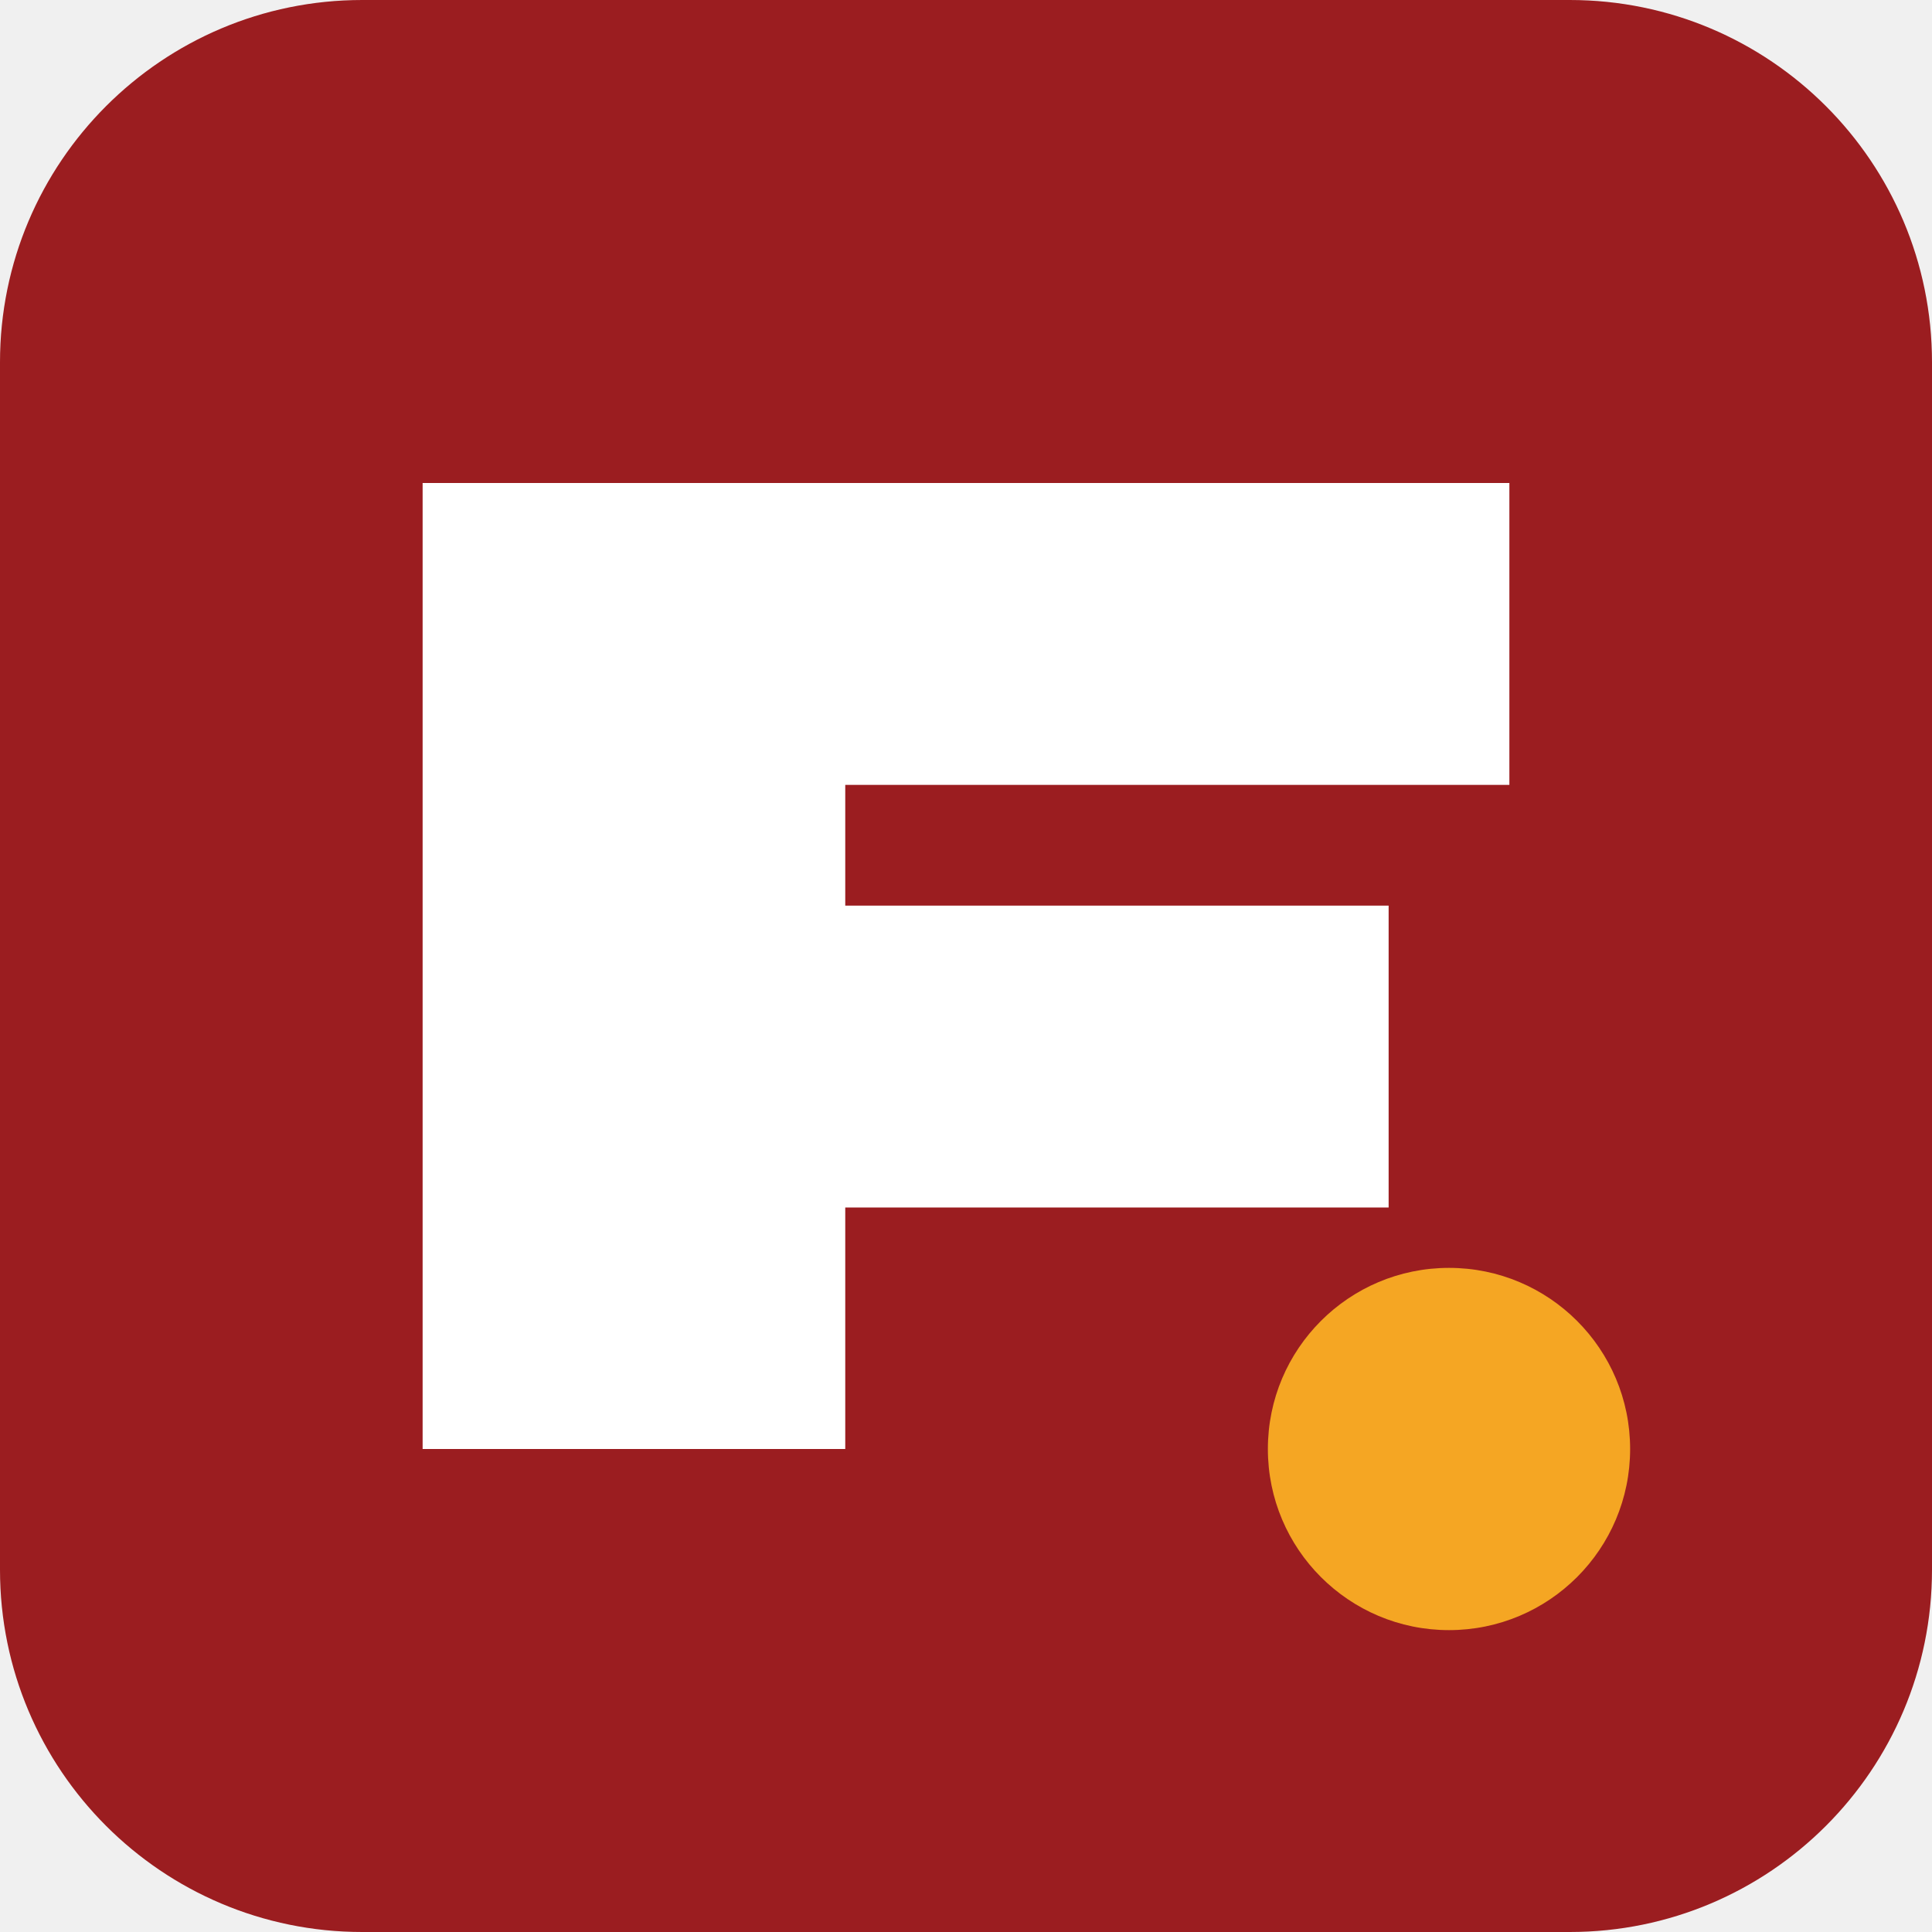
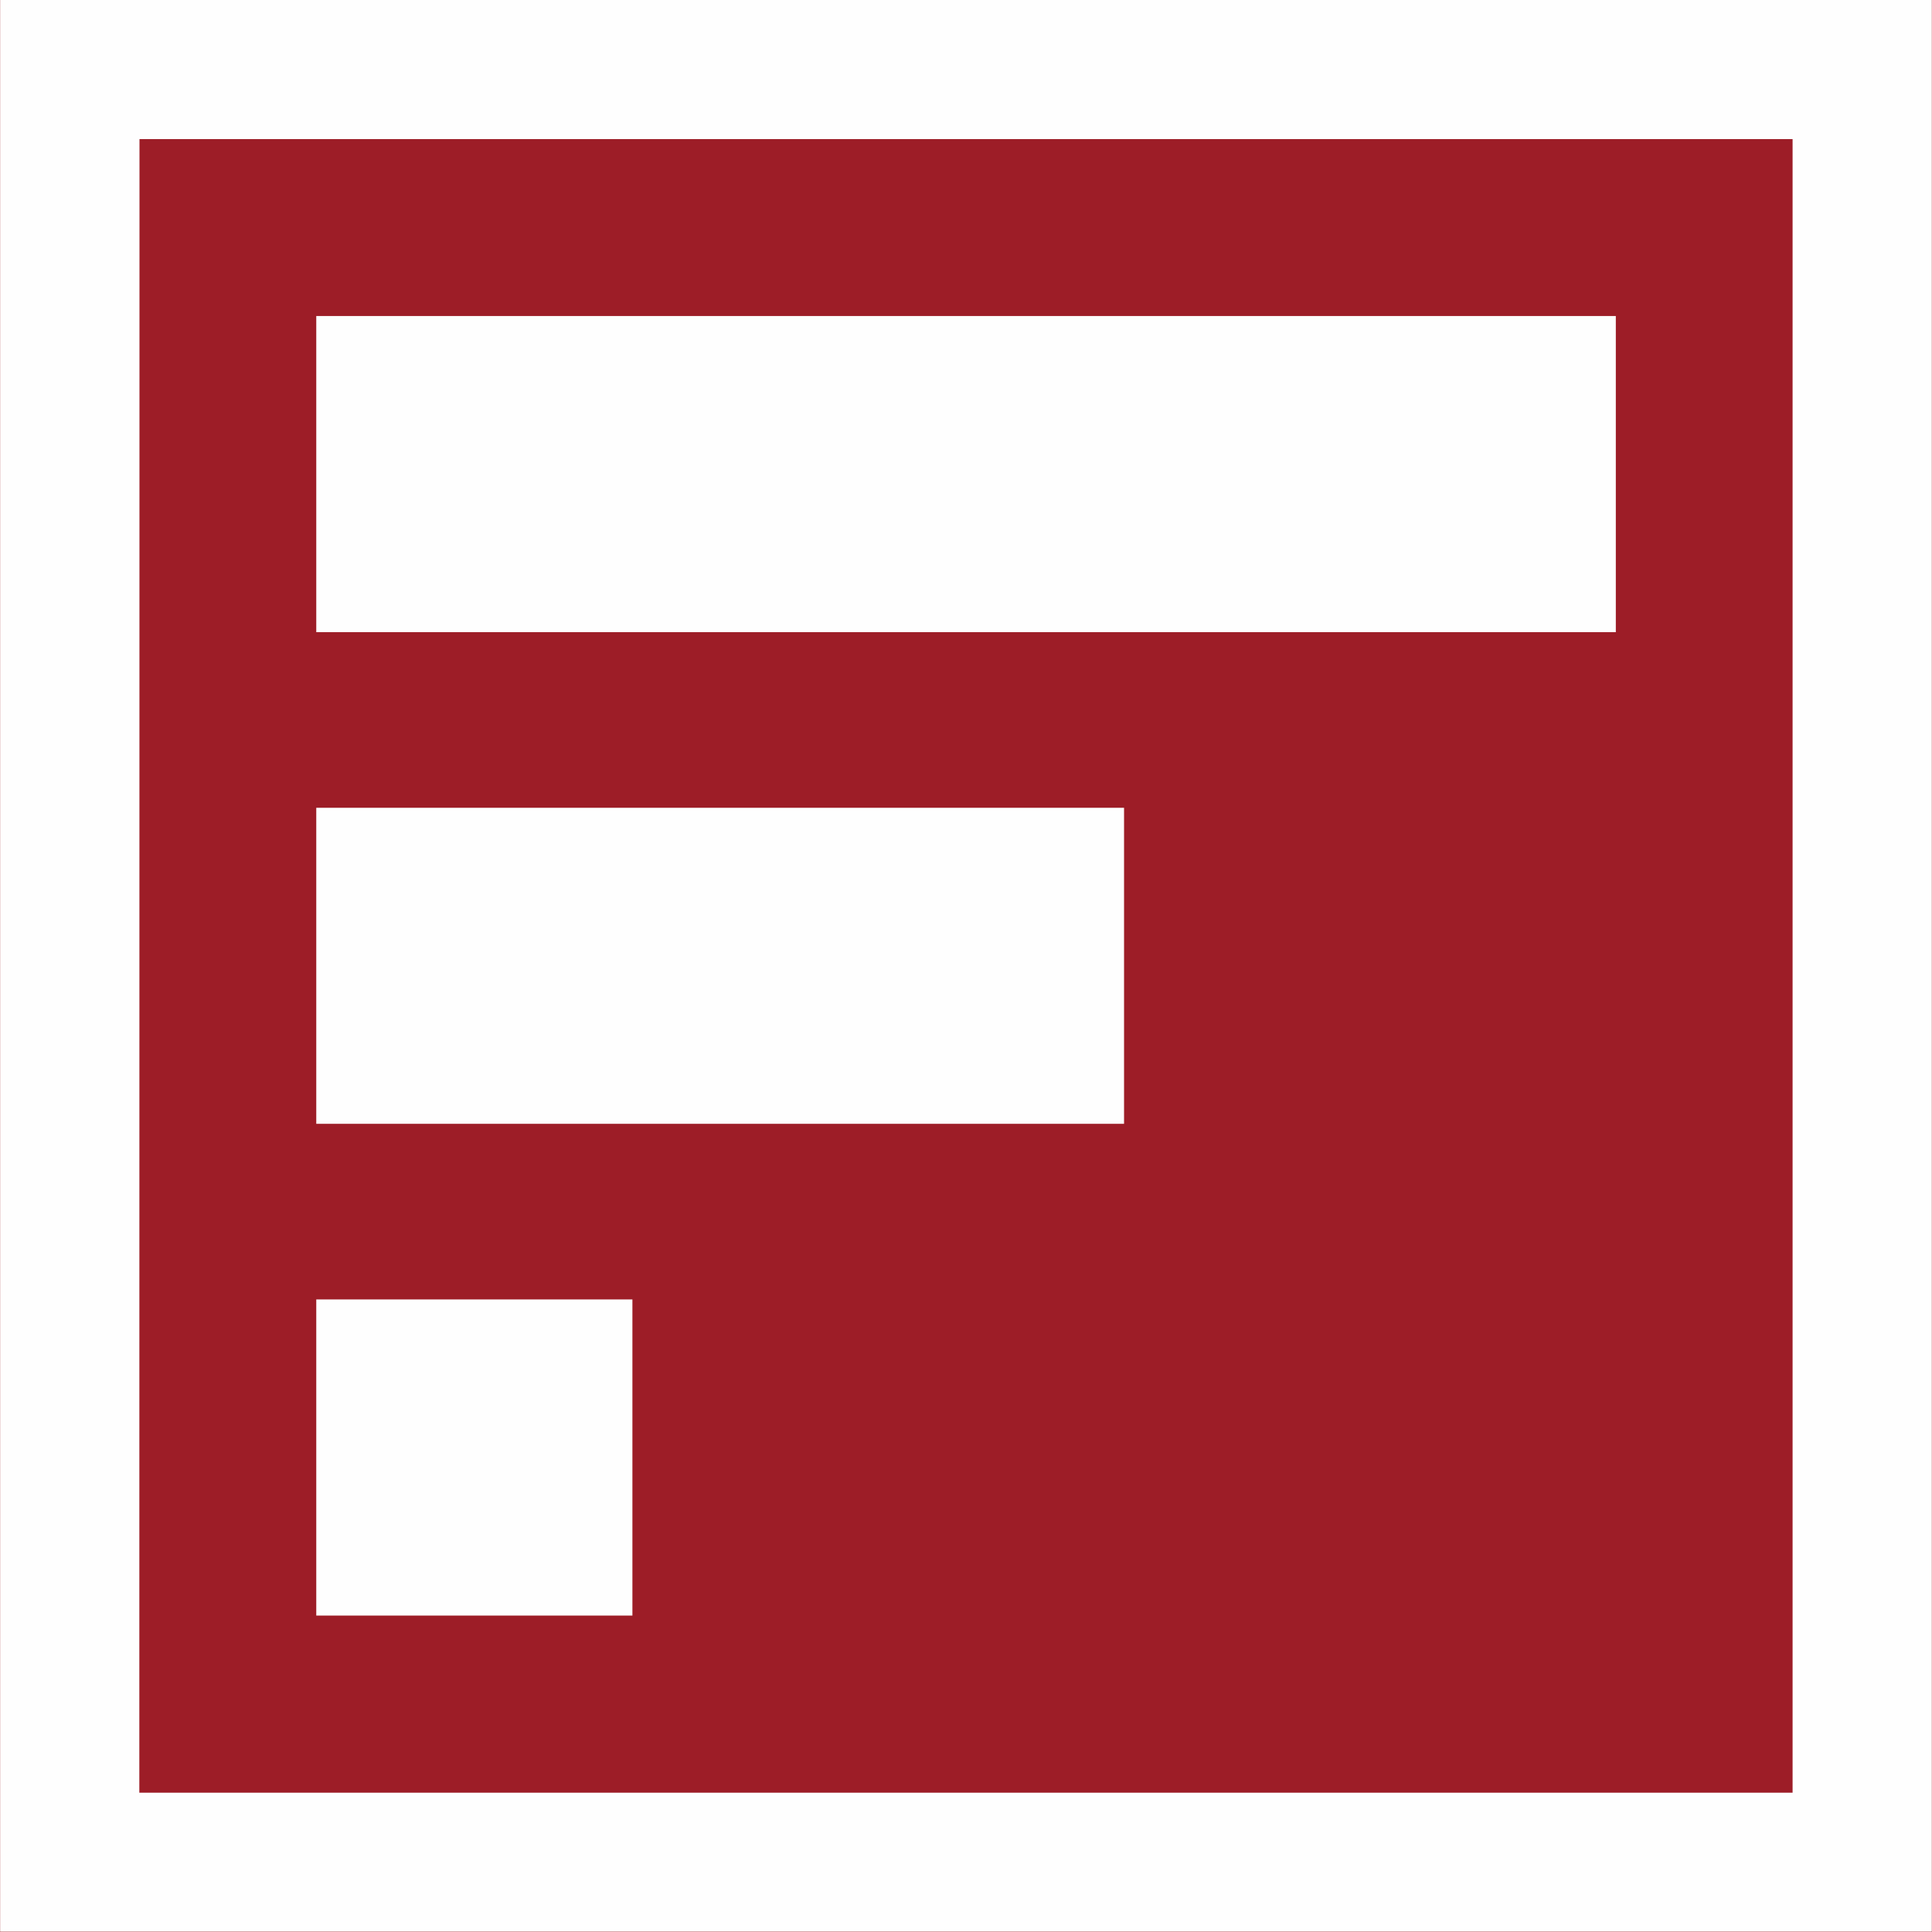
- <svg xmlns="http://www.w3.org/2000/svg" viewBox="0 0 64 64" fill="none">
-   <rect width="64" height="64" rx="12" fill="#9B1D20" />
-   <path d="M14 16 H50 V26 H28 V30 H46 V40 H28 V48 H14 Z" fill="#FFFFFF" />
-   <circle cx="48" cy="48" r="6" fill="#F5A623" />
+ <svg xmlns="http://www.w3.org/2000/svg" viewBox="11.97 11.98 47.05 47.05">
+   <rect x="0" y="0" width="71" height="71" fill="#9D1D27" />
+   <path fill="#FEFEFE" fill-rule="evenodd" d="M 15.367 15.367 L 55.625 15.367 L 55.625 55.637 L 15.363 55.637 Z M 59.016 11.977 L 11.973 11.977 L 11.973 59.023 L 59.016 59.023 Z M 59.016 11.977" />
+   <path fill="#FEFEFE" fill-rule="evenodd" d="M 19.672 27.375 L 51.32 27.375 L 51.32 19.676 L 19.672 19.676 Z M 19.672 51.324 L 27.371 51.324 L 27.371 43.625 L 19.672 43.625 Z M 19.672 39.348 L 39.344 39.348 L 39.344 31.652 L 19.672 31.652 Z" />
</svg>
